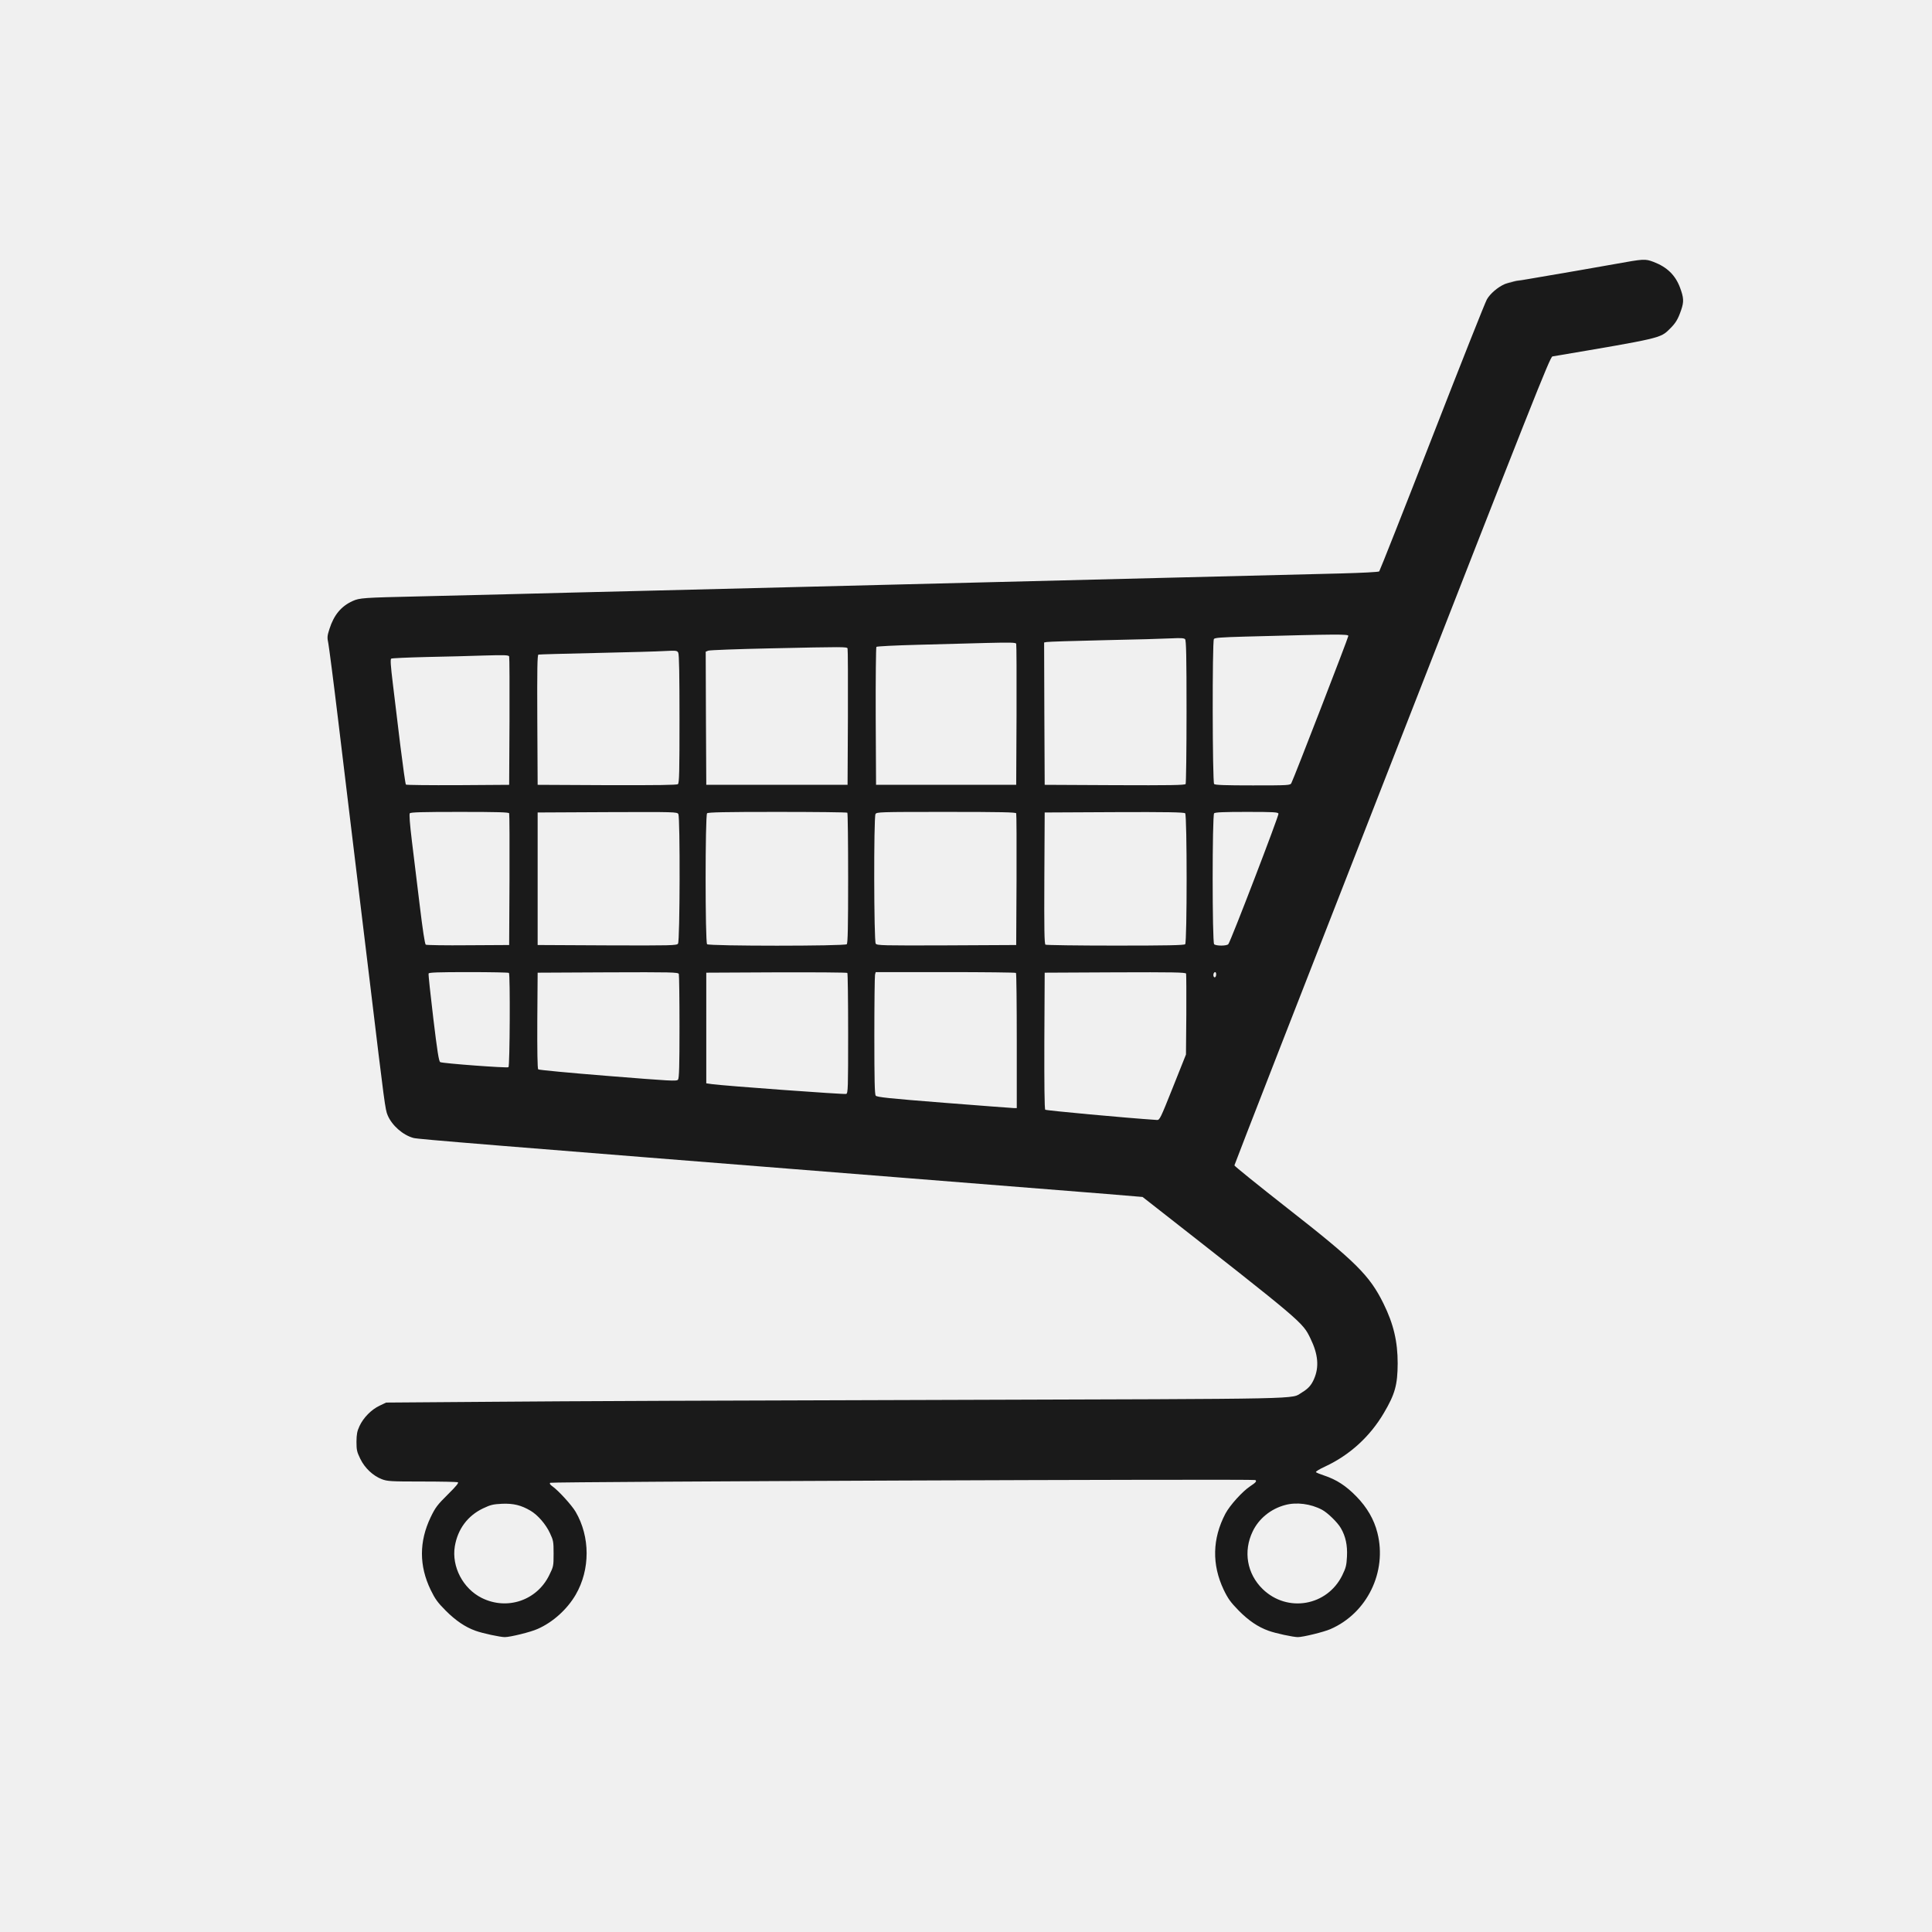
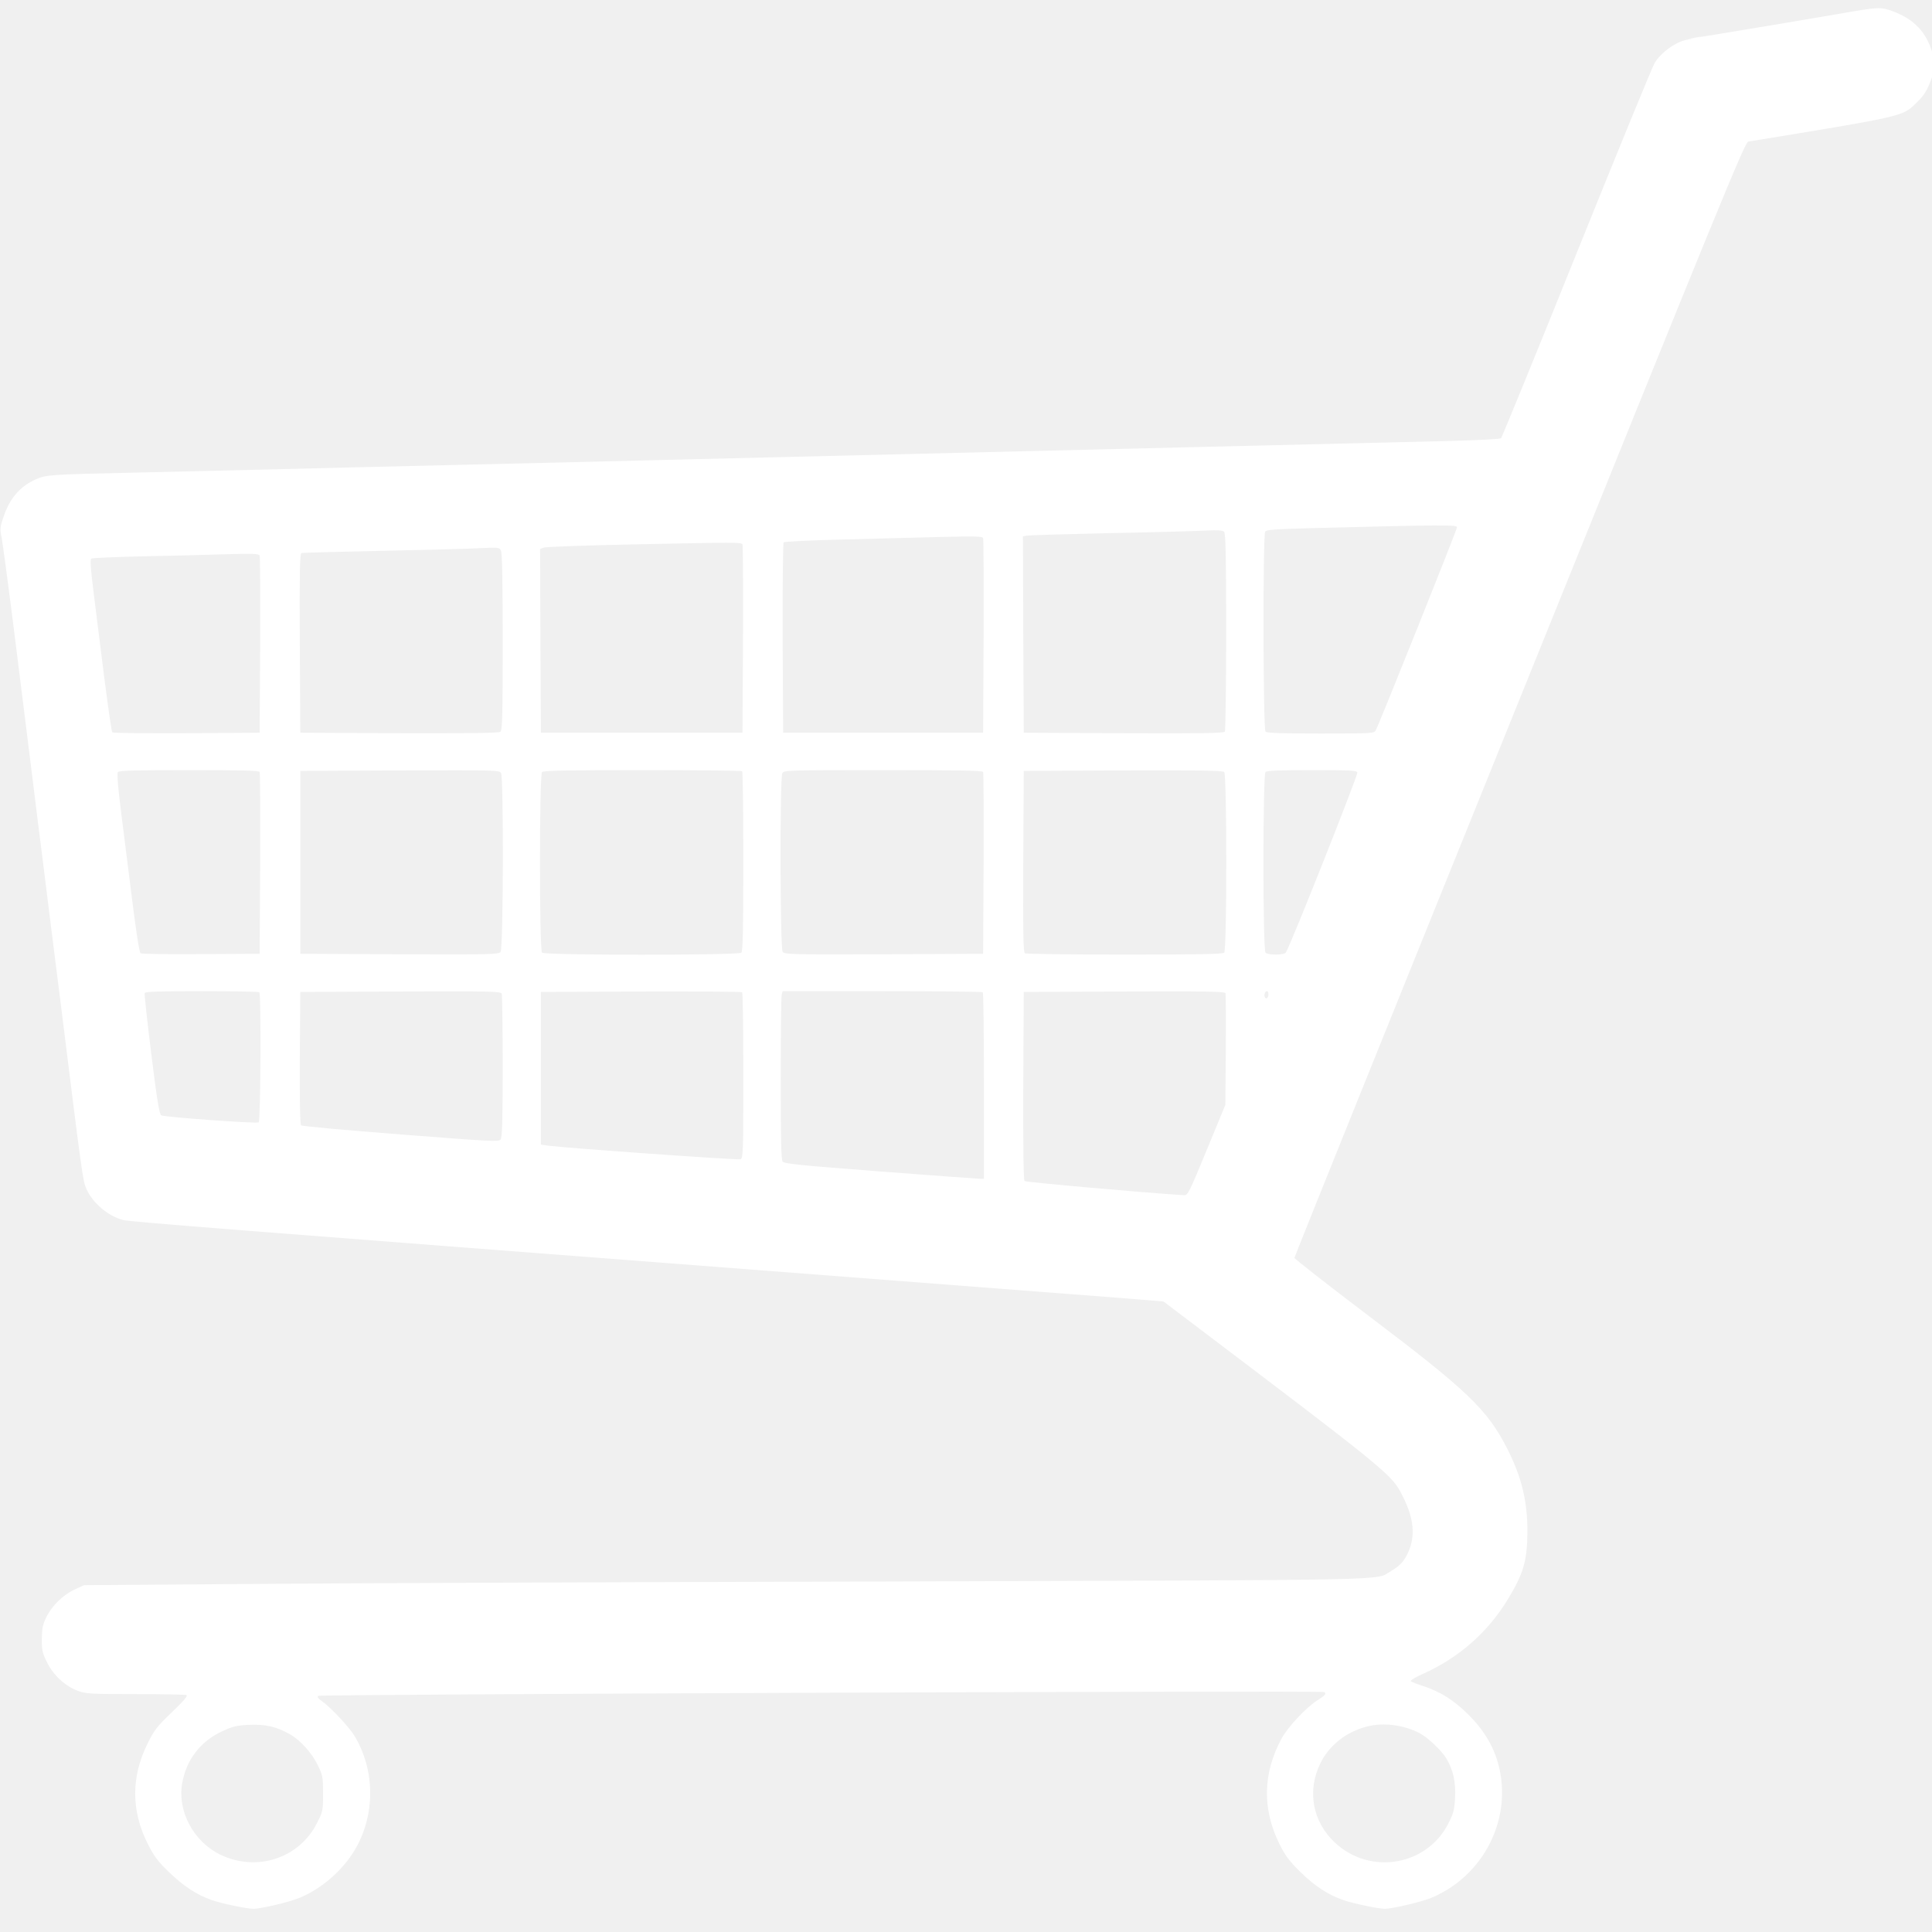
<svg xmlns="http://www.w3.org/2000/svg" version="1.1" id="svg2" width="2400" height="2400" viewBox="0 0 2400 2400">
  <defs id="defs6" />
  <g id="g8">
-     <path d="m 2054.152,325.373 c 16.561,6.299 27.035,16.321 32.838,31.927 4.671,12.599 4.954,17.467 1.415,27.775 -3.963,11.597 -6.794,16.321 -14.437,23.766 -11.465,11.31 -10.757,11.167 -145.506,33.931 -68.082,11.597 1.84,-0.573 0,0 -3.114,1.002 -25.053,56.552 -199.151,502.241 -107.714,275.459 -195.895,501.668 -195.895,502.67 0,0.859 29.441,24.625 65.393,52.83 85.492,66.86 102.477,83.754 119.745,118.688 12.597,25.484 17.693,47.389 17.693,74.448 -0.141,26.63 -3.255,38.083 -17.127,61.563 -17.268,29.35 -42.321,52.257 -73.036,66.574 -7.219,3.293 -12.031,6.299 -11.323,7.015 0.708,0.716 5.378,2.577 10.191,4.152 15.428,5.154 27.035,12.742 39.915,25.914 13.163,13.458 22.081,28.634 26.185,45.242 12.314,48.392 -12.739,99.933 -58.457,119.69 -8.21,3.579 -33.97,9.879 -40.34,9.879 -5.803,0 -27.742,-4.725 -36.377,-7.874 -13.164,-4.725 -24.77,-12.599 -37.084,-25.055 -10.191,-10.451 -13.305,-14.746 -18.684,-25.914 -14.862,-31.354 -14.154,-63.424 2.123,-94.492 5.662,-10.595 21.373,-27.918 30.998,-34.218 6.794,-4.438 8.351,-6.299 6.086,-7.588 -2.548,-1.432 -874.452,2.004 -875.867,3.436 -0.991,1.002 0,2.434 2.831,4.438 7.502,5.297 23.921,23.337 28.733,31.497 18.259,31.211 18.259,71.871 0.142,103.082 -10.616,18.183 -28.309,34.218 -47.275,42.522 -8.351,3.866 -34.112,10.165 -40.764,10.165 -5.803,0 -27.742,-4.725 -36.377,-7.874 -12.88,-4.582 -24.77,-12.742 -36.943,-24.912 -10.191,-10.165 -13.305,-14.603 -18.825,-25.914 -14.437,-29.922 -14.437,-59.988 0,-90.197 5.803,-12.026 8.209,-15.319 21.231,-28.204 10.757,-10.595 14.013,-14.747 12.456,-15.319 -1.274,-0.429 -21.231,-0.859 -44.444,-0.859 -38.783,0 -43.029,-0.286 -49.823,-2.864 -10.899,-4.152 -21.373,-13.887 -26.893,-25.484 -4.105,-8.447 -4.671,-10.881 -4.671,-21.046 0.142,-9.306 0.708,-13.028 3.822,-19.614 4.812,-10.308 14.579,-20.33 24.912,-25.198 l 8.068,-3.866 134.466,-1.002 c 73.885,-0.716 325.265,-1.718 558.386,-2.291 463.411,-1.432 430.29,-0.716 444.869,-9.306 7.785,-4.725 11.607,-8.877 15.004,-16.751 6.511,-14.89 5.096,-30.638 -4.388,-50.109 -10.05,-20.616 -7.643,-18.612 -200,-169.227 l -8.634,-6.729 -44.586,-3.723 c -24.345,-1.861 -141.967,-11.31 -261.005,-20.76 -510.828,-40.517 -594.763,-47.246 -600.142,-48.821 -13.163,-3.579 -26.61,-15.462 -31.989,-28.061 -3.114,-7.302 -3.68,-12.026 -22.364,-167.223 -6.369,-51.971 -13.447,-110.241 -15.711,-129.569 -2.406,-19.328 -6.228,-50.825 -8.493,-70.153 -2.265,-19.328 -9.059,-74.735 -14.862,-123.126 -5.803,-48.391 -11.465,-91.772 -12.314,-96.21 -1.557,-7.445 -1.415,-9.306 1.415,-18.039 5.52,-17.324 14.579,-28.204 28.875,-34.647 8.634,-3.866 13.022,-4.152 82.519,-5.727 34.253,-0.859 87.049,-2.148 117.481,-2.863 30.29,-0.859 107.714,-2.72 171.975,-4.295 64.26,-1.575 141.967,-3.436 172.682,-4.295 30.715,-0.716 82.378,-2.004 114.65,-2.863 32.272,-0.859 83.935,-2.148 114.65,-2.863 107.573,-2.72 172.399,-4.295 228.592,-5.727 85.916,-2.148 173.107,-4.295 224.77,-5.584 26.61,-0.716 46.992,-1.718 47.842,-2.577 0.708,-0.716 30.432,-75.737 65.817,-166.65 35.386,-90.913 65.959,-167.938 67.941,-171.231 4.105,-7.159 13.305,-15.033 21.939,-18.898 3.397,-1.575 17.693,-4.725 31.706,-7.159 14.013,-2.434 -61.713,10.881 -12.597,2.577 48.974,-8.304 101.911,-17.467 117.481,-20.33 36.66,-6.586 37.792,-6.729 48.549,-2.72 z M 1546.438,790.819 c -30.29,0.859 -37.509,1.432 -38.5,3.007 -2.123,3.436 -1.84,177.96 0.283,180.108 1.274,1.289 13.871,1.718 48.124,1.718 44.869,0 46.426,-0.143 47.842,-2.863 3.114,-5.87 70.771,-180.681 70.771,-182.828 0,-2.291 -11.465,-2.291 -128.521,0.859 z m -174.381,4.438 c -37.792,0.859 -70.064,1.861 -71.904,2.291 l -3.114,0.573 0.283,88.479 0.425,88.336 86.907,0.43 c 68.648,0.286 87.19,0 88.181,-1.432 0.566,-1.002 1.132,-41.519 1.132,-90.054 0,-68.578 -0.425,-88.479 -1.84,-89.911 -1.274,-1.289 -5.52,-1.575 -16.561,-1.002 -8.21,0.43 -45.718,1.575 -83.51,2.291 z m -231.989,5.727 c -27.601,0.716 -50.672,1.861 -51.38,2.577 -0.566,0.573 -0.991,39.515 -0.849,86.331 l 0.424,85.043 h 87.049 87.049 l 0.425,-86.618 c 0.141,-47.676 0,-87.477 -0.425,-88.622 -0.566,-1.575 -6.794,-1.718 -36.518,-1.002 -19.533,0.573 -58.174,1.575 -85.775,2.291 z m -183.439,4.438 c -40.481,0.859 -75.018,2.148 -76.858,2.863 l -3.114,1.289 0.283,82.609 0.425,82.752 h 87.757 87.756 l 0.425,-83.755 c 0.142,-46.101 0,-84.613 -0.425,-85.616 -0.849,-2.148 -3.963,-2.148 -96.249,-0.143 z M 740.776,811.149 c -38.5,0.859 -70.913,1.718 -71.904,2.004 -1.415,0.573 -1.699,17.467 -1.415,81.177 l 0.425,80.605 86.2,0.43 c 62.42,0.143 86.766,-0.143 88.04,-1.289 1.699,-1.289 1.982,-15.749 1.982,-81.034 0,-53.259 -0.425,-80.318 -1.557,-82.18 -1.274,-2.72 -2.548,-2.863 -16.561,-2.148 -8.351,0.573 -46.709,1.575 -85.209,2.434 z m -211.182,5.011 c -23.071,0.573 -42.746,1.432 -43.595,2.004 -1.274,0.716 -0.708,8.733 1.982,30.925 1.982,16.465 6.228,51.112 9.342,77.169 3.256,25.914 6.228,47.676 6.936,48.392 0.566,0.573 29.582,0.859 64.685,0.716 l 63.553,-0.43 0.425,-78.744 c 0.142,-43.381 0,-79.603 -0.425,-80.748 -0.708,-1.718 -5.803,-1.861 -30.856,-1.145 -16.419,0.573 -48.974,1.432 -72.045,1.861 z m 978.627,194.139 c -2.406,2.434 -2.406,160.207 0,162.641 2.265,2.291 15.994,2.291 17.693,-0.143 3.114,-3.866 62.987,-159.921 62.279,-162.068 -0.849,-1.861 -6.086,-2.147 -39.632,-2.147 -28.167,0 -39.066,0.429 -40.34,1.718 z m -210.899,80.461 c -0.283,64.283 0,81.75 1.415,82.752 0.991,0.573 40.057,1.145 86.907,1.145 64.119,0 85.35,-0.429 86.624,-1.718 2.406,-2.434 2.406,-160.207 0,-162.641 -1.274,-1.288 -22.081,-1.718 -88.181,-1.432 l -86.341,0.429 z m -209.767,-79.459 c -2.265,4.438 -1.982,157.773 0.283,160.923 1.698,2.291 8.209,2.434 88.181,2.148 l 86.341,-0.429 0.425,-80.891 c 0.141,-44.526 0,-81.75 -0.425,-82.752 -0.425,-1.288 -19.25,-1.718 -86.907,-1.718 -83.935,0 -86.483,0.143 -87.898,2.72 z m -209.2,-1.002 c -2.406,2.434 -2.406,160.207 0,162.641 2.406,2.434 171.125,2.434 173.532,0 1.274,-1.288 1.698,-21.476 1.698,-82.036 0,-44.239 -0.425,-80.891 -0.991,-81.32 -0.425,-0.573 -39.49,-1.002 -86.766,-1.002 -64.827,0 -86.2,0.429 -87.474,1.718 z m -210.474,81.32 v 82.323 l 86.341,0.429 c 79.972,0.286 86.483,0.143 88.04,-2.148 2.406,-3.15 2.689,-156.485 0.425,-160.923 -1.557,-2.72 -3.68,-2.72 -88.181,-2.434 l -86.624,0.429 z m -158.811,-81.32 c -0.849,1.288 0,13.028 2.548,34.074 2.123,17.753 6.511,53.832 9.766,80.175 3.68,30.495 6.369,48.248 7.502,48.964 0.849,0.573 24.628,1.002 52.654,0.716 l 50.955,-0.286 0.425,-80.891 c 0.142,-44.526 0,-81.75 -0.425,-82.752 -0.425,-1.288 -14.013,-1.718 -61.288,-1.718 -46.992,0 -61.147,0.429 -62.137,1.718 z m 998.585,199.006 c -0.991,2.577 0.283,5.584 1.84,4.582 1.698,-1.002 1.698,-6.3 0,-6.3 -0.708,0 -1.557,0.859 -1.84,1.718 z m -210.333,83.325 c -0.141,53.116 0.141,84.9 1.132,85.902 0.991,1.002 99.646,10.165 138.712,12.742 3.397,0.286 4.388,-1.861 19.816,-40.517 l 16.277,-40.803 0.424,-49.25 c 0.142,-27.202 0,-50.253 -0.283,-51.255 -0.708,-1.575 -16.56,-1.861 -88.181,-1.575 l -87.473,0.43 z m -210.333,-81.893 c -0.425,1.861 -0.849,35.936 -0.849,75.737 0,55.693 0.424,72.874 1.698,74.591 1.557,1.861 16.136,3.436 85.35,8.877 45.86,3.579 84.926,6.586 86.624,6.586 h 3.255 v -83.468 c 0,-45.958 -0.425,-84.041 -0.991,-84.47 -0.425,-0.573 -39.915,-1.002 -87.615,-1.002 h -86.624 z m -209.625,66.288 v 68.722 l 7.077,1.002 c 15.57,2.148 164.614,13.028 166.737,12.169 2.265,-0.859 2.406,-7.302 2.406,-75.164 0,-40.803 -0.425,-74.735 -0.991,-75.164 -0.425,-0.573 -40.198,-0.859 -88.04,-0.716 l -87.19,0.43 z m -209.908,-9.449 c -0.142,37.367 0.141,59.845 1.132,60.847 0.708,0.716 39.774,4.438 86.624,8.161 78.698,6.3 85.492,6.729 87.049,4.582 1.416,-1.861 1.84,-17.324 1.84,-65.715 0,-34.79 -0.425,-64.427 -0.849,-65.572 -0.849,-2.148 -9.483,-2.291 -88.181,-2.004 l -87.19,0.43 z m -135.032,-58.27 c -0.425,1.002 2.265,25.914 5.803,55.407 4.954,41.233 6.936,53.832 8.634,54.691 2.831,1.575 82.944,7.588 84.784,6.3 1.699,-1.002 2.265,-115.538 0.566,-117.113 -0.425,-0.573 -23.072,-1.002 -50.106,-1.002 -37.934,0 -49.257,0.429 -49.682,1.718 z M 1596.403,1869.605 c -17.693,4.725 -32.555,16.751 -40.198,32.643 -12.031,24.768 -7.219,52.83 12.456,71.871 30.715,29.636 80.113,20.903 98.797,-17.323 4.529,-9.306 5.237,-12.313 5.803,-23.194 0.708,-14.031 -1.698,-25.198 -7.643,-35.363 -4.105,-7.159 -16.561,-19.185 -23.355,-22.764 -14.013,-7.445 -31.706,-9.736 -45.86,-5.87 z m -996.32,4.152 c -19.25,9.163 -31.564,25.914 -35.103,47.246 -4.105,25.198 10.191,52.4 33.404,63.997 31.564,15.749 68.648,3.15 83.935,-28.348 5.237,-10.595 5.379,-11.31 5.379,-26.63 0,-14.89 -0.283,-16.465 -4.529,-25.484 -5.096,-11.024 -15.145,-22.621 -24.204,-27.918 -11.465,-6.729 -20.948,-9.163 -35.244,-8.59 -11.323,0.573 -14.296,1.289 -23.638,5.727 z" id="path2" style="fill:#1a1a1a;fill-opacity:1;stroke-width:0.142" />
+     <path d="m 2351.006,13.894 c 23.629,8.693 38.574,22.522 46.854,44.056 6.664,17.385 7.068,24.102 2.019,38.327 -5.655,16.002 -9.694,22.522 -20.6,32.795 -16.359,15.607 -15.349,15.41 -207.612,46.822 -97.141,16.002 2.626,-0.79 0,0 -4.443,1.383 -35.746,78.036 -284.154,693.04 -153.69,380.105 -279.509,692.249 -279.509,693.633 0,1.185 42.007,33.98 93.305,72.9 121.982,92.26 146.217,115.572 170.856,163.777 17.974,35.166 25.244,65.392 25.244,102.731 -0.202,36.746 -4.645,52.551 -24.437,84.951 -24.639,40.5 -60.385,72.109 -104.21,91.865 -10.3,4.544 -17.166,8.693 -16.156,9.68 1.009,0.988 7.674,3.556 14.541,5.729 22.013,7.112 38.574,17.583 56.952,35.758 18.782,18.57 31.505,39.512 37.362,62.429 17.57,66.775 -18.176,137.897 -83.408,165.16 -11.714,4.939 -48.47,13.632 -57.558,13.632 -8.28,0 -39.584,-6.519 -51.903,-10.866 -18.782,-6.519 -35.343,-17.385 -52.913,-34.573 -14.541,-14.422 -18.984,-20.349 -26.658,-35.758 -21.206,-43.266 -20.196,-87.519 3.029,-130.389 8.078,-14.62 30.495,-38.524 44.229,-47.217 9.694,-6.124 11.915,-8.693 8.684,-10.47 -3.635,-1.976 -1247.692,2.766 -1249.712,4.741 -1.414,1.383 0,3.358 4.039,6.124 10.704,7.31 34.131,32.202 40.997,43.463 26.052,43.068 26.052,99.175 0.202,142.243 -15.147,25.09 -40.392,47.217 -67.454,58.675 -11.915,5.334 -48.672,14.027 -58.164,14.027 -8.28,0 -39.584,-6.519 -51.903,-10.866 -18.378,-6.322 -35.342,-17.583 -52.711,-34.376 -14.541,-14.027 -18.984,-20.151 -26.86,-35.758 -20.6,-41.29 -20.6,-82.778 0,-124.463 8.28,-16.595 11.713,-21.139 30.294,-38.919 15.349,-14.62 19.994,-20.349 17.772,-21.139 -1.818,-0.593 -30.294,-1.185 -63.415,-1.185 -55.336,0 -61.395,-0.395 -71.089,-3.951 -15.551,-5.729 -30.496,-19.163 -38.372,-35.166 -5.857,-11.656 -6.665,-15.014 -6.665,-29.041 0.202,-12.841 1.01,-17.978 5.453,-27.066 6.866,-14.224 20.802,-28.053 35.545,-34.77 l 11.512,-5.334 191.859,-1.383 c 105.422,-0.988 464.098,-2.371 796.722,-3.161 661.208,-1.976 613.95,-0.988 634.752,-12.841 11.108,-6.519 16.561,-12.249 21.407,-23.115 9.29,-20.546 7.271,-42.278 -6.261,-69.146 -14.339,-28.449 -10.906,-25.683 -285.366,-233.516 l -12.32,-9.285 -63.616,-5.137 c -34.737,-2.568 -202.563,-15.607 -372.409,-28.646 -728.864,-55.909 -848.625,-65.195 -856.299,-67.368 -18.782,-4.939 -37.968,-21.337 -45.642,-38.722 -4.443,-10.076 -5.251,-16.595 -31.909,-230.75 C 66.263,1174.36 56.165,1093.953 52.934,1067.283 49.5,1040.612 44.047,997.149 40.816,970.478 37.585,943.808 27.891,867.352 19.611,800.577 11.33,733.802 3.252,673.941 2.04,667.817 -0.181,657.544 0.021,654.975 4.06,642.924 11.936,619.019 24.861,604.005 45.259,595.115 c 12.319,-5.334 18.58,-5.729 117.741,-7.902 48.874,-1.185 124.204,-2.963 167.625,-3.951 43.219,-1.185 153.689,-3.754 245.378,-5.927 91.689,-2.173 202.563,-4.741 246.388,-5.927 43.825,-0.988 117.539,-2.766 163.585,-3.951 46.046,-1.185 119.761,-2.963 163.585,-3.951 153.488,-3.754 245.984,-5.927 326.161,-7.902 122.588,-2.963 246.994,-5.927 320.708,-7.705 37.968,-0.988 67.05,-2.371 68.262,-3.556 1.01,-0.988 43.421,-104.509 93.91,-229.96 50.489,-125.451 94.112,-231.738 96.94,-236.282 5.857,-9.878 18.984,-20.744 31.303,-26.078 4.847,-2.173 25.245,-6.519 45.238,-9.878 19.994,-3.359 -88.053,15.015 -17.974,3.556 69.877,-11.458 145.409,-24.102 167.625,-28.053 52.307,-9.088 53.923,-9.285 69.271,-3.754 z m -724.421,642.267 c -43.219,1.185 -53.519,1.976 -54.932,4.149 -3.029,4.741 -2.625,245.567 0.404,248.53 1.818,1.778 19.792,2.371 68.665,2.371 64.021,0 66.242,-0.198 68.262,-3.951 4.443,-8.1 100.978,-249.321 100.978,-252.284 0,-3.161 -16.359,-3.161 -183.377,1.185 z m -248.811,6.124 c -53.923,1.185 -99.969,2.568 -102.594,3.161 l -4.443,0.79 0.404,122.092 0.606,121.894 124.002,0.593 c 97.949,0.395 124.406,0 125.819,-1.976 0.808,-1.383 1.616,-57.292 1.616,-124.265 0,-94.631 -0.606,-122.092 -2.625,-124.068 -1.818,-1.778 -7.876,-2.173 -23.629,-1.383 -11.714,0.593 -65.232,2.173 -119.155,3.161 z m -331.008,7.902 c -39.382,0.988 -72.301,2.568 -73.31,3.556 -0.808,0.79 -1.414,54.526 -1.212,119.129 l 0.606,117.351 h 124.204 124.204 l 0.606,-119.524 c 0.202,-65.787 0,-120.709 -0.606,-122.29 -0.808,-2.173 -9.694,-2.371 -52.105,-1.383 -27.87,0.79 -83.004,2.173 -122.386,3.161 z m -261.737,6.124 c -57.76,1.185 -107.037,2.963 -109.663,3.951 l -4.443,1.778 0.404,113.992 0.606,114.19 h 125.214 125.213 l 0.606,-115.573 c 0.202,-63.614 0,-116.758 -0.606,-118.141 -1.212,-2.963 -5.655,-2.963 -137.331,-0.198 z m -307.985,7.902 c -54.932,1.185 -101.18,2.371 -102.594,2.766 -2.02,0.79 -2.423,24.102 -2.02,112.016 l 0.606,111.226 122.992,0.593 c 89.063,0.198 123.8,-0.198 125.617,-1.778 2.423,-1.778 2.827,-21.732 2.827,-111.819 0,-73.492 -0.606,-110.831 -2.221,-113.399 -1.818,-3.754 -3.635,-3.951 -23.629,-2.963 -11.915,0.79 -66.646,2.173 -121.578,3.359 z m -301.32,6.915 c -32.919,0.79 -60.991,1.976 -62.203,2.766 -1.818,0.988 -1.01,12.051 2.827,42.673 2.827,22.719 8.886,70.529 13.329,106.485 4.645,35.758 8.886,65.787 9.896,66.775 0.808,0.79 42.209,1.185 92.294,0.988 l 90.679,-0.593 0.606,-108.658 c 0.202,-59.861 0,-109.843 -0.606,-111.424 -1.01,-2.371 -8.28,-2.568 -44.027,-1.58 -23.427,0.79 -69.877,1.976 -102.796,2.568 z M 1572.056,959.02 c -3.433,3.358 -3.433,221.069 0,224.428 3.231,3.161 22.821,3.161 25.244,-0.198 4.443,-5.334 89.871,-220.674 88.861,-223.638 -1.212,-2.568 -8.684,-2.963 -56.548,-2.963 -40.19,0 -55.74,0.593 -57.558,2.371 z m -300.916,111.028 c -0.404,88.704 0,112.807 2.019,114.19 1.414,0.79 57.154,1.58 124.002,1.58 91.487,0 121.78,-0.593 123.598,-2.371 3.433,-3.358 3.433,-221.069 0,-224.428 -1.818,-1.778 -31.505,-2.371 -125.82,-1.976 l -123.194,0.593 z M 971.839,960.403 c -3.231,6.124 -2.827,217.711 0.404,222.057 2.423,3.161 11.713,3.358 125.819,2.963 l 123.194,-0.593 0.606,-111.622 c 0.202,-61.441 0,-112.806 -0.606,-114.189 -0.606,-1.778 -27.466,-2.371 -124.002,-2.371 -119.761,0 -123.396,0.197 -125.416,3.754 z m -298.493,-1.383 c -3.433,3.358 -3.433,221.069 0,224.428 3.433,3.358 244.166,3.358 247.6,0 1.817,-1.778 2.423,-29.634 2.423,-113.202 0,-61.046 -0.606,-111.621 -1.414,-112.214 -0.606,-0.79 -56.346,-1.383 -123.8,-1.383 -92.496,0 -122.992,0.593 -124.81,2.371 z M 373.036,1071.234 v 113.597 l 123.194,0.593 c 114.106,0.395 123.396,0.198 125.617,-2.963 3.433,-4.346 3.837,-215.933 0.606,-222.057 -2.221,-3.754 -5.251,-3.754 -125.819,-3.359 l -123.598,0.593 z M 146.44,959.02 c -1.212,1.778 0,17.978 3.635,47.019 3.029,24.497 9.29,74.282 13.935,110.633 5.251,42.08 9.088,66.578 10.704,67.565 1.212,0.79 35.141,1.383 75.128,0.988 l 72.705,-0.395 0.606,-111.622 c 0.202,-61.441 0,-112.806 -0.606,-114.189 -0.606,-1.778 -19.994,-2.371 -87.447,-2.371 -67.05,0 -87.246,0.593 -88.659,2.371 z M 1571.248,1233.628 c -1.413,3.556 0.404,7.705 2.626,6.322 2.424,-1.383 2.424,-8.693 0,-8.693 -1.01,0 -2.222,1.185 -2.626,2.371 z m -300.108,114.98 c -0.202,73.295 0.202,117.153 1.616,118.536 1.414,1.383 142.178,14.027 197.918,17.583 4.847,0.395 6.261,-2.568 28.274,-55.909 l 23.225,-56.305 0.606,-67.96 c 0.202,-37.536 0,-69.344 -0.404,-70.727 -1.01,-2.173 -23.629,-2.568 -125.819,-2.173 l -124.81,0.593 z M 971.032,1235.604 c -0.606,2.568 -1.212,49.588 -1.212,104.509 0,76.851 0.606,100.558 2.423,102.928 2.221,2.568 23.023,4.742 121.78,12.249 65.434,4.939 121.175,9.088 123.598,9.088 h 4.645 v -115.177 c 0,-63.417 -0.606,-115.968 -1.413,-116.561 -0.606,-0.79 -56.952,-1.383 -125.012,-1.383 H 972.243 Z m -299.099,91.47 v 94.829 l 10.098,1.383 c 22.215,2.963 234.876,17.978 237.906,16.793 3.231,-1.185 3.434,-10.076 3.434,-103.719 0,-56.305 -0.606,-103.126 -1.414,-103.719 -0.606,-0.79 -57.356,-1.185 -125.618,-0.988 l -124.406,0.593 z m -299.503,-13.039 c -0.202,51.563 0.202,82.58 1.616,83.963 1.01,0.988 56.75,6.124 123.598,11.261 112.288,8.693 121.982,9.285 124.204,6.322 2.02,-2.568 2.625,-23.905 2.625,-90.68 0,-48.007 -0.606,-88.902 -1.212,-90.482 -1.212,-2.963 -13.531,-3.161 -125.819,-2.766 l -124.406,0.593 z m -192.667,-80.407 c -0.606,1.383 3.231,35.758 8.28,76.456 7.069,56.897 9.896,74.282 12.32,75.468 4.039,2.173 118.347,10.471 120.972,8.693 2.423,-1.383 3.231,-159.431 0.808,-161.604 -0.606,-0.79 -32.919,-1.383 -71.493,-1.383 -54.125,0 -70.281,0.593 -70.887,2.371 z m 1518.113,911.146 c -25.244,6.519 -46.45,23.114 -57.356,45.044 -17.166,34.178 -10.3,72.9 17.772,99.175 43.825,40.895 114.308,28.844 140.966,-23.905 6.463,-12.841 7.472,-16.99 8.28,-32.005 1.01,-19.361 -2.423,-34.771 -10.906,-48.797 -5.857,-9.878 -23.629,-26.473 -33.323,-31.412 -19.994,-10.273 -45.238,-13.434 -65.434,-8.1 z m -1421.577,5.729 c -27.466,12.644 -45.036,35.758 -50.085,65.195 -5.857,34.77 14.541,72.307 47.662,88.309 45.036,21.732 97.949,4.346 119.761,-39.117 7.472,-14.62 7.674,-15.607 7.674,-36.746 0,-20.546 -0.404,-22.72 -6.463,-35.166 -7.27,-15.212 -21.609,-31.214 -34.535,-38.524 -16.359,-9.285 -29.89,-12.644 -50.287,-11.854 -16.157,0.79 -20.398,1.778 -33.727,7.903 z" id="path2" style="fill:#ffffff;fill-opacity:1;stroke-width:0.2" />
  </g>
</svg>
